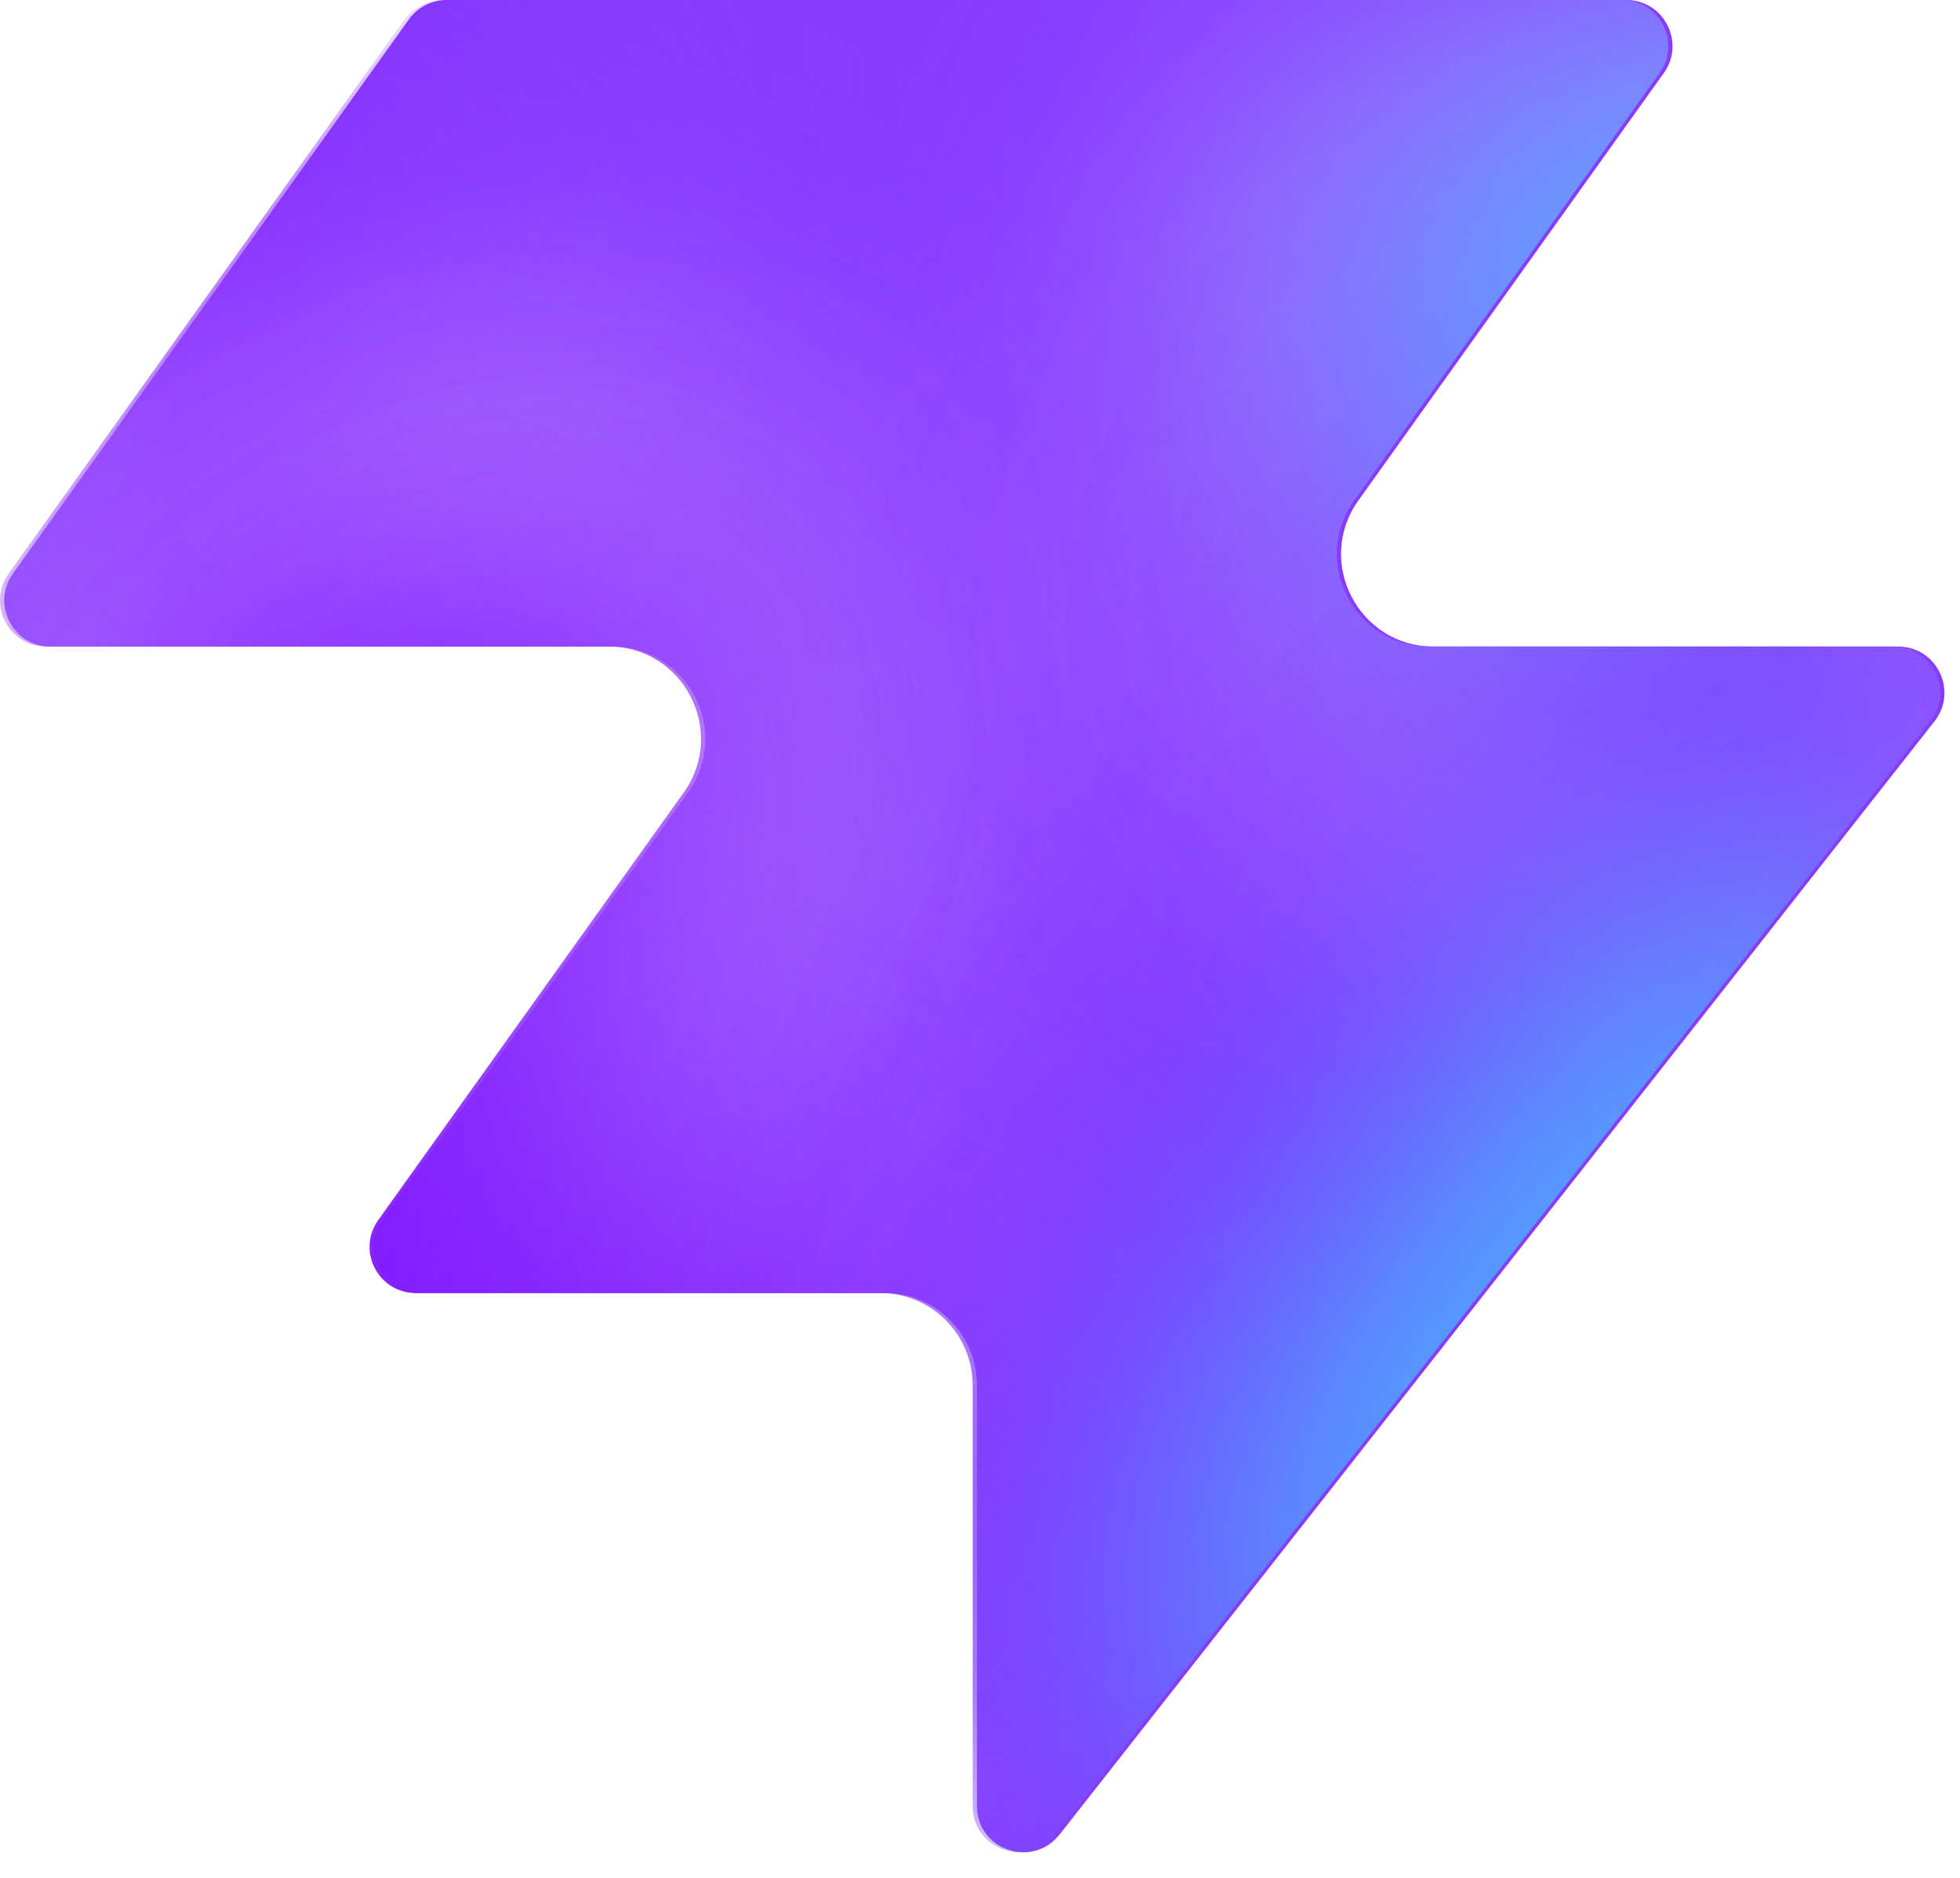
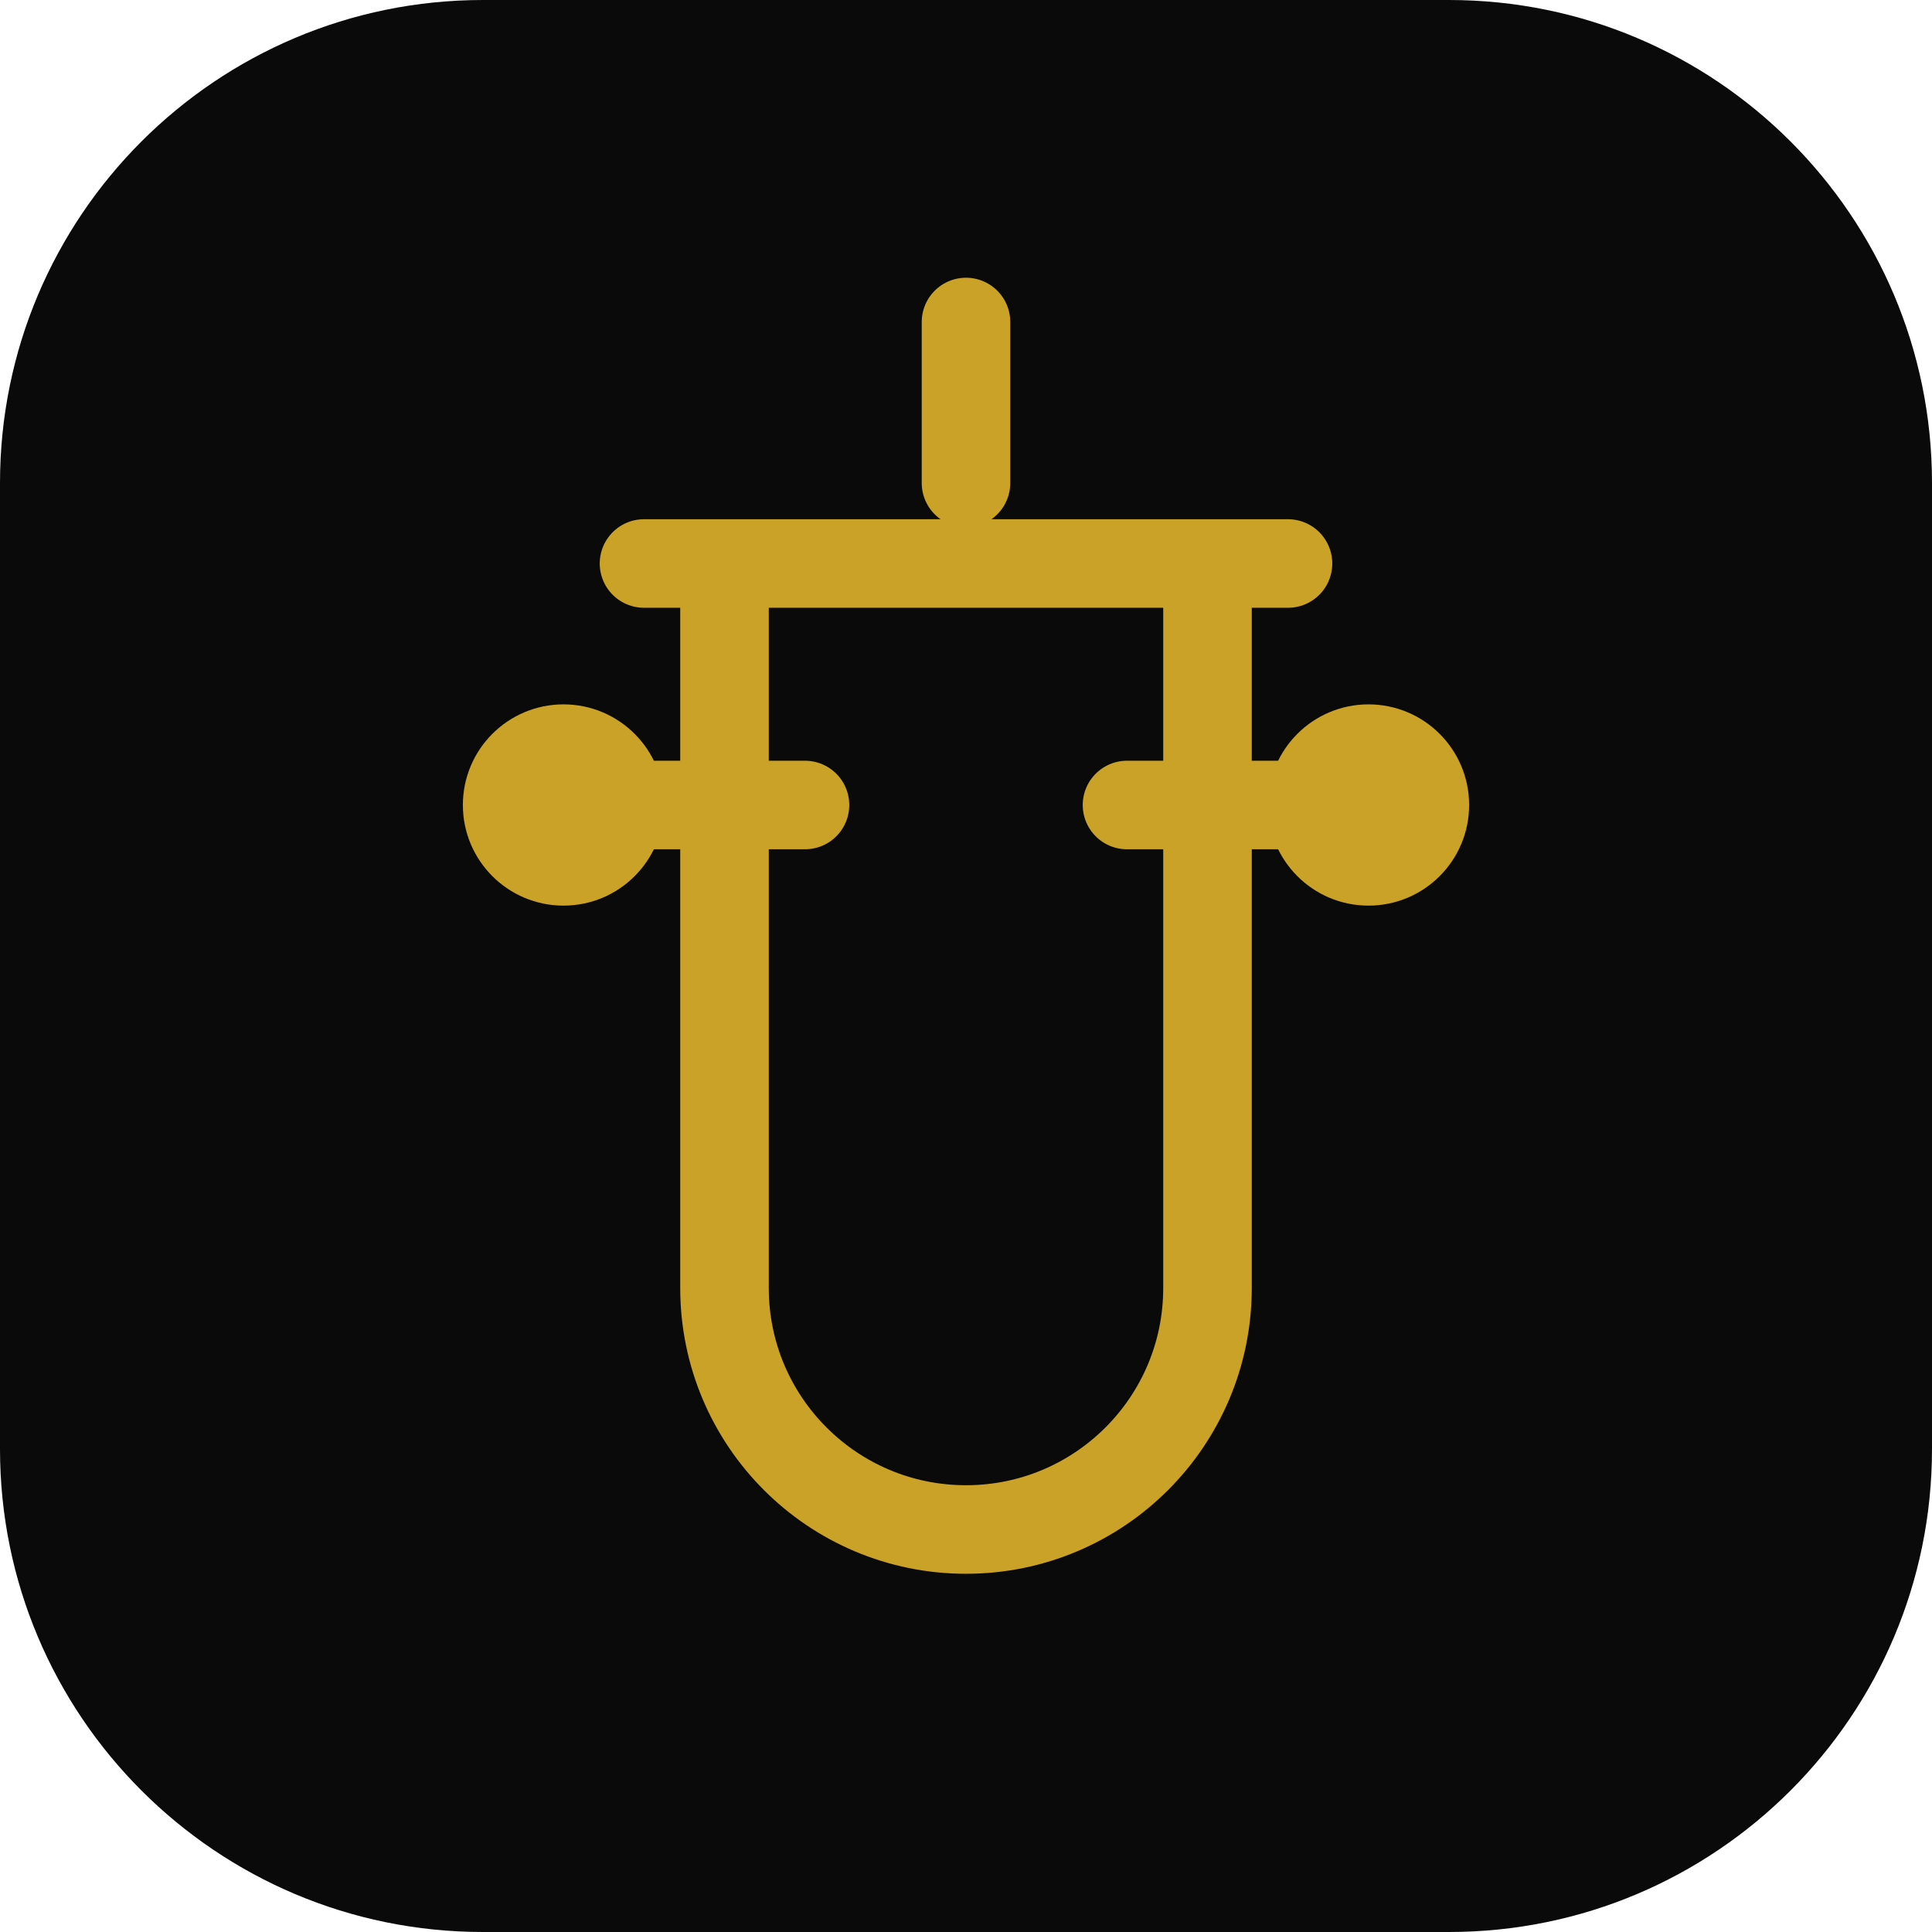
- <svg xmlns="http://www.w3.org/2000/svg" width="48" height="46" fill="none" viewBox="0 0 48 46">
-   <path fill="#863bff" d="M25.946 44.938c-.664.845-2.021.375-2.021-.698V33.937a2.26 2.26 0 0 0-2.262-2.262H10.287c-.92 0-1.456-1.04-.92-1.788l7.48-10.471c1.07-1.497 0-3.578-1.842-3.578H1.237c-.92 0-1.456-1.04-.92-1.788L10.013.474c.214-.297.556-.474.92-.474h28.894c.92 0 1.456 1.04.92 1.788l-7.48 10.471c-1.07 1.498 0 3.579 1.842 3.579h11.377c.943 0 1.473 1.088.89 1.83L25.947 44.94z" style="fill:#863bff;fill:color(display-p3 .525 .23 1);fill-opacity:1" />
-   <mask id="a" width="48" height="46" x="0" y="0" maskUnits="userSpaceOnUse" style="mask-type:alpha">
-     <path fill="#000" d="M25.842 44.938c-.664.844-2.021.375-2.021-.698V33.937a2.26 2.26 0 0 0-2.262-2.262H10.183c-.92 0-1.456-1.04-.92-1.788l7.48-10.471c1.07-1.498 0-3.579-1.842-3.579H1.133c-.92 0-1.456-1.04-.92-1.787L9.91.473c.214-.297.556-.474.92-.474h28.894c.92 0 1.456 1.04.92 1.788l-7.48 10.471c-1.07 1.498 0 3.578 1.842 3.578h11.377c.943 0 1.473 1.088.89 1.832L25.843 44.94z" style="fill:#000;fill-opacity:1" />
-   </mask>
-   <g mask="url(#a)">
-     <g filter="url(#b)">
-       <ellipse cx="5.508" cy="14.704" fill="#ede6ff" rx="5.508" ry="14.704" style="fill:#ede6ff;fill:color(display-p3 .927 .903 1);fill-opacity:1" transform="matrix(.00324 1 1 -.00324 -4.47 31.516)" />
-     </g>
-     <g filter="url(#c)">
-       <ellipse cx="10.399" cy="29.851" fill="#ede6ff" rx="10.399" ry="29.851" style="fill:#ede6ff;fill:color(display-p3 .927 .903 1);fill-opacity:1" transform="matrix(.00324 1 1 -.00324 -39.328 7.883)" />
-     </g>
-     <g filter="url(#d)">
-       <ellipse cx="5.508" cy="30.487" fill="#7e14ff" rx="5.508" ry="30.487" style="fill:#7e14ff;fill:color(display-p3 .492 .077 1);fill-opacity:1" transform="rotate(89.814 -25.913 -14.639)scale(1 -1)" />
-     </g>
-     <g filter="url(#e)">
-       <ellipse cx="5.508" cy="30.599" fill="#7e14ff" rx="5.508" ry="30.599" style="fill:#7e14ff;fill:color(display-p3 .492 .077 1);fill-opacity:1" transform="rotate(89.814 -32.644 -3.334)scale(1 -1)" />
-     </g>
-     <g filter="url(#f)">
-       <ellipse cx="5.508" cy="30.599" fill="#7e14ff" rx="5.508" ry="30.599" style="fill:#7e14ff;fill:color(display-p3 .492 .077 1);fill-opacity:1" transform="matrix(.00324 1 1 -.00324 -34.34 30.47)" />
-     </g>
-     <g filter="url(#g)">
-       <ellipse cx="14.072" cy="22.078" fill="#ede6ff" rx="14.072" ry="22.078" style="fill:#ede6ff;fill:color(display-p3 .927 .903 1);fill-opacity:1" transform="rotate(93.35 24.506 48.493)scale(-1 1)" />
-     </g>
-     <g filter="url(#h)">
-       <ellipse cx="3.47" cy="21.501" fill="#7e14ff" rx="3.47" ry="21.501" style="fill:#7e14ff;fill:color(display-p3 .492 .077 1);fill-opacity:1" transform="rotate(89.009 28.708 47.59)scale(-1 1)" />
-     </g>
-     <g filter="url(#i)">
-       <ellipse cx="3.47" cy="21.501" fill="#7e14ff" rx="3.47" ry="21.501" style="fill:#7e14ff;fill:color(display-p3 .492 .077 1);fill-opacity:1" transform="rotate(89.009 28.708 47.59)scale(-1 1)" />
-     </g>
-     <g filter="url(#j)">
-       <ellipse cx=".387" cy="8.972" fill="#7e14ff" rx="4.407" ry="29.108" style="fill:#7e14ff;fill:color(display-p3 .492 .077 1);fill-opacity:1" transform="rotate(39.51 .387 8.972)" />
-     </g>
-     <g filter="url(#k)">
-       <ellipse cx="47.523" cy="-6.092" fill="#7e14ff" rx="4.407" ry="29.108" style="fill:#7e14ff;fill:color(display-p3 .492 .077 1);fill-opacity:1" transform="rotate(37.892 47.523 -6.092)" />
-     </g>
-     <g filter="url(#l)">
-       <ellipse cx="41.412" cy="6.333" fill="#47bfff" rx="5.971" ry="9.665" style="fill:#47bfff;fill:color(display-p3 .28 .748 1);fill-opacity:1" transform="rotate(37.892 41.412 6.333)" />
-     </g>
-     <g filter="url(#m)">
-       <ellipse cx="-1.879" cy="38.332" fill="#7e14ff" rx="4.407" ry="29.108" style="fill:#7e14ff;fill:color(display-p3 .492 .077 1);fill-opacity:1" transform="rotate(37.892 -1.88 38.332)" />
-     </g>
-     <g filter="url(#n)">
-       <ellipse cx="-1.879" cy="38.332" fill="#7e14ff" rx="4.407" ry="29.108" style="fill:#7e14ff;fill:color(display-p3 .492 .077 1);fill-opacity:1" transform="rotate(37.892 -1.88 38.332)" />
-     </g>
-     <g filter="url(#o)">
-       <ellipse cx="35.651" cy="29.907" fill="#7e14ff" rx="4.407" ry="29.108" style="fill:#7e14ff;fill:color(display-p3 .492 .077 1);fill-opacity:1" transform="rotate(37.892 35.651 29.907)" />
-     </g>
-     <g filter="url(#p)">
-       <ellipse cx="38.418" cy="32.4" fill="#47bfff" rx="5.971" ry="15.297" style="fill:#47bfff;fill:color(display-p3 .28 .748 1);fill-opacity:1" transform="rotate(37.892 38.418 32.4)" />
-     </g>
-   </g>
-   <defs>
-     <filter id="b" width="60.045" height="41.654" x="-19.77" y="16.149" color-interpolation-filters="sRGB" filterUnits="userSpaceOnUse">
-       <feFlood flood-opacity="0" result="BackgroundImageFix" />
-       <feBlend in="SourceGraphic" in2="BackgroundImageFix" result="shape" />
-       <feGaussianBlur result="effect1_foregroundBlur_2002_17158" stdDeviation="7.659" />
-     </filter>
-     <filter id="c" width="90.34" height="51.437" x="-54.613" y="-7.533" color-interpolation-filters="sRGB" filterUnits="userSpaceOnUse">
-       <feFlood flood-opacity="0" result="BackgroundImageFix" />
-       <feBlend in="SourceGraphic" in2="BackgroundImageFix" result="shape" />
-       <feGaussianBlur result="effect1_foregroundBlur_2002_17158" stdDeviation="7.659" />
-     </filter>
-     <filter id="d" width="79.355" height="29.4" x="-49.64" y="2.03" color-interpolation-filters="sRGB" filterUnits="userSpaceOnUse">
-       <feFlood flood-opacity="0" result="BackgroundImageFix" />
-       <feBlend in="SourceGraphic" in2="BackgroundImageFix" result="shape" />
-       <feGaussianBlur result="effect1_foregroundBlur_2002_17158" stdDeviation="4.596" />
-     </filter>
-     <filter id="e" width="79.579" height="29.4" x="-45.045" y="20.029" color-interpolation-filters="sRGB" filterUnits="userSpaceOnUse">
-       <feFlood flood-opacity="0" result="BackgroundImageFix" />
-       <feBlend in="SourceGraphic" in2="BackgroundImageFix" result="shape" />
-       <feGaussianBlur result="effect1_foregroundBlur_2002_17158" stdDeviation="4.596" />
-     </filter>
-     <filter id="f" width="79.579" height="29.4" x="-43.513" y="21.178" color-interpolation-filters="sRGB" filterUnits="userSpaceOnUse">
-       <feFlood flood-opacity="0" result="BackgroundImageFix" />
-       <feBlend in="SourceGraphic" in2="BackgroundImageFix" result="shape" />
-       <feGaussianBlur result="effect1_foregroundBlur_2002_17158" stdDeviation="4.596" />
-     </filter>
-     <filter id="g" width="74.749" height="58.852" x="15.756" y="-17.901" color-interpolation-filters="sRGB" filterUnits="userSpaceOnUse">
-       <feFlood flood-opacity="0" result="BackgroundImageFix" />
-       <feBlend in="SourceGraphic" in2="BackgroundImageFix" result="shape" />
-       <feGaussianBlur result="effect1_foregroundBlur_2002_17158" stdDeviation="7.659" />
-     </filter>
-     <filter id="h" width="61.377" height="25.362" x="23.548" y="2.284" color-interpolation-filters="sRGB" filterUnits="userSpaceOnUse">
-       <feFlood flood-opacity="0" result="BackgroundImageFix" />
-       <feBlend in="SourceGraphic" in2="BackgroundImageFix" result="shape" />
-       <feGaussianBlur result="effect1_foregroundBlur_2002_17158" stdDeviation="4.596" />
-     </filter>
-     <filter id="i" width="61.377" height="25.362" x="23.548" y="2.284" color-interpolation-filters="sRGB" filterUnits="userSpaceOnUse">
-       <feFlood flood-opacity="0" result="BackgroundImageFix" />
-       <feBlend in="SourceGraphic" in2="BackgroundImageFix" result="shape" />
-       <feGaussianBlur result="effect1_foregroundBlur_2002_17158" stdDeviation="4.596" />
-     </filter>
-     <filter id="j" width="56.045" height="63.649" x="-27.636" y="-22.853" color-interpolation-filters="sRGB" filterUnits="userSpaceOnUse">
-       <feFlood flood-opacity="0" result="BackgroundImageFix" />
-       <feBlend in="SourceGraphic" in2="BackgroundImageFix" result="shape" />
-       <feGaussianBlur result="effect1_foregroundBlur_2002_17158" stdDeviation="4.596" />
-     </filter>
-     <filter id="k" width="54.814" height="64.646" x="20.116" y="-38.415" color-interpolation-filters="sRGB" filterUnits="userSpaceOnUse">
-       <feFlood flood-opacity="0" result="BackgroundImageFix" />
-       <feBlend in="SourceGraphic" in2="BackgroundImageFix" result="shape" />
-       <feGaussianBlur result="effect1_foregroundBlur_2002_17158" stdDeviation="4.596" />
-     </filter>
-     <filter id="l" width="33.541" height="35.313" x="24.641" y="-11.323" color-interpolation-filters="sRGB" filterUnits="userSpaceOnUse">
-       <feFlood flood-opacity="0" result="BackgroundImageFix" />
-       <feBlend in="SourceGraphic" in2="BackgroundImageFix" result="shape" />
-       <feGaussianBlur result="effect1_foregroundBlur_2002_17158" stdDeviation="4.596" />
-     </filter>
-     <filter id="m" width="54.814" height="64.646" x="-29.286" y="6.009" color-interpolation-filters="sRGB" filterUnits="userSpaceOnUse">
-       <feFlood flood-opacity="0" result="BackgroundImageFix" />
-       <feBlend in="SourceGraphic" in2="BackgroundImageFix" result="shape" />
-       <feGaussianBlur result="effect1_foregroundBlur_2002_17158" stdDeviation="4.596" />
-     </filter>
-     <filter id="n" width="54.814" height="64.646" x="-29.286" y="6.009" color-interpolation-filters="sRGB" filterUnits="userSpaceOnUse">
-       <feFlood flood-opacity="0" result="BackgroundImageFix" />
-       <feBlend in="SourceGraphic" in2="BackgroundImageFix" result="shape" />
-       <feGaussianBlur result="effect1_foregroundBlur_2002_17158" stdDeviation="4.596" />
-     </filter>
-     <filter id="o" width="54.814" height="64.646" x="8.244" y="-2.416" color-interpolation-filters="sRGB" filterUnits="userSpaceOnUse">
-       <feFlood flood-opacity="0" result="BackgroundImageFix" />
-       <feBlend in="SourceGraphic" in2="BackgroundImageFix" result="shape" />
-       <feGaussianBlur result="effect1_foregroundBlur_2002_17158" stdDeviation="4.596" />
-     </filter>
-     <filter id="p" width="39.409" height="43.623" x="18.713" y="10.588" color-interpolation-filters="sRGB" filterUnits="userSpaceOnUse">
-       <feFlood flood-opacity="0" result="BackgroundImageFix" />
-       <feBlend in="SourceGraphic" in2="BackgroundImageFix" result="shape" />
-       <feGaussianBlur result="effect1_foregroundBlur_2002_17158" stdDeviation="4.596" />
-     </filter>
-   </defs>
+ <svg xmlns="http://www.w3.org/2000/svg" viewBox="0 0 48 48" fill="none">
+   <rect width="48" height="48" rx="12" fill="#0A0A0A" />
+   <path d="M24 8v4M16 14h16M18 14v18a6 6 0 0 0 12 0V14M14 20h6M28 20h6" stroke="#C9A227" stroke-width="2.2" stroke-linecap="round" stroke-linejoin="round" />
+   <circle cx="14" cy="20" r="2.5" fill="#C9A227" />
+   <circle cx="34" cy="20" r="2.5" fill="#C9A227" />
</svg>
